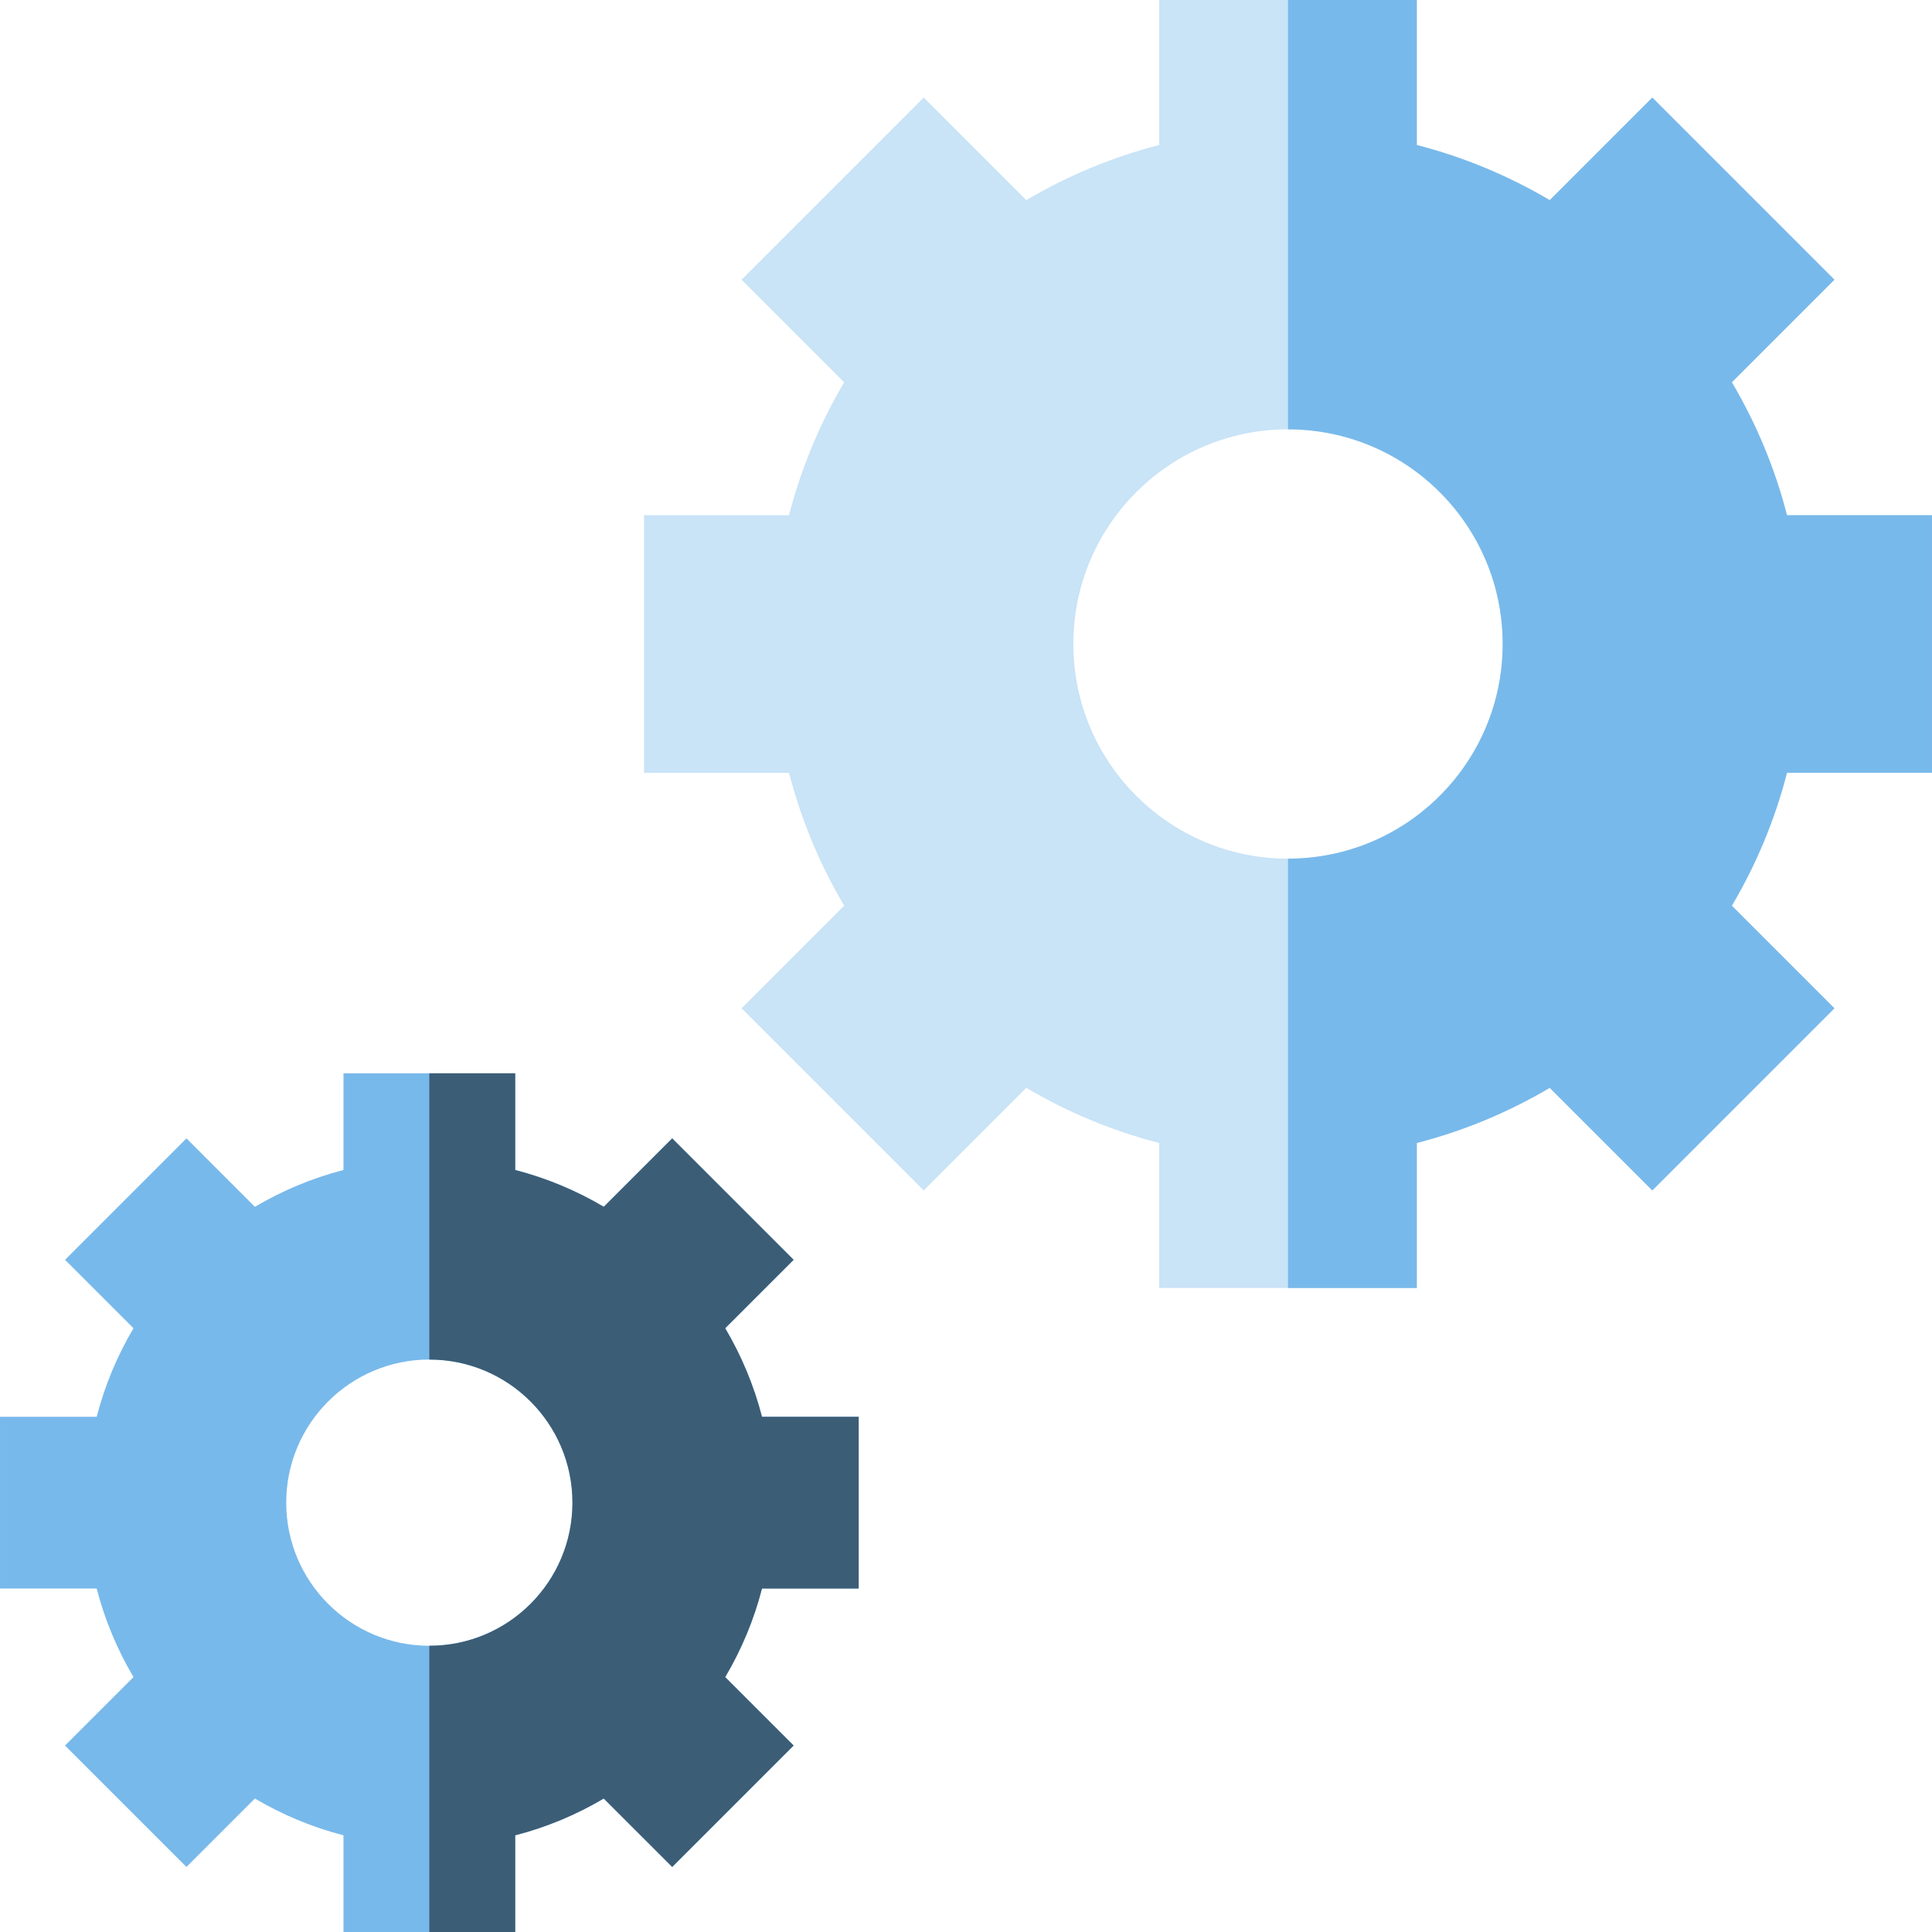
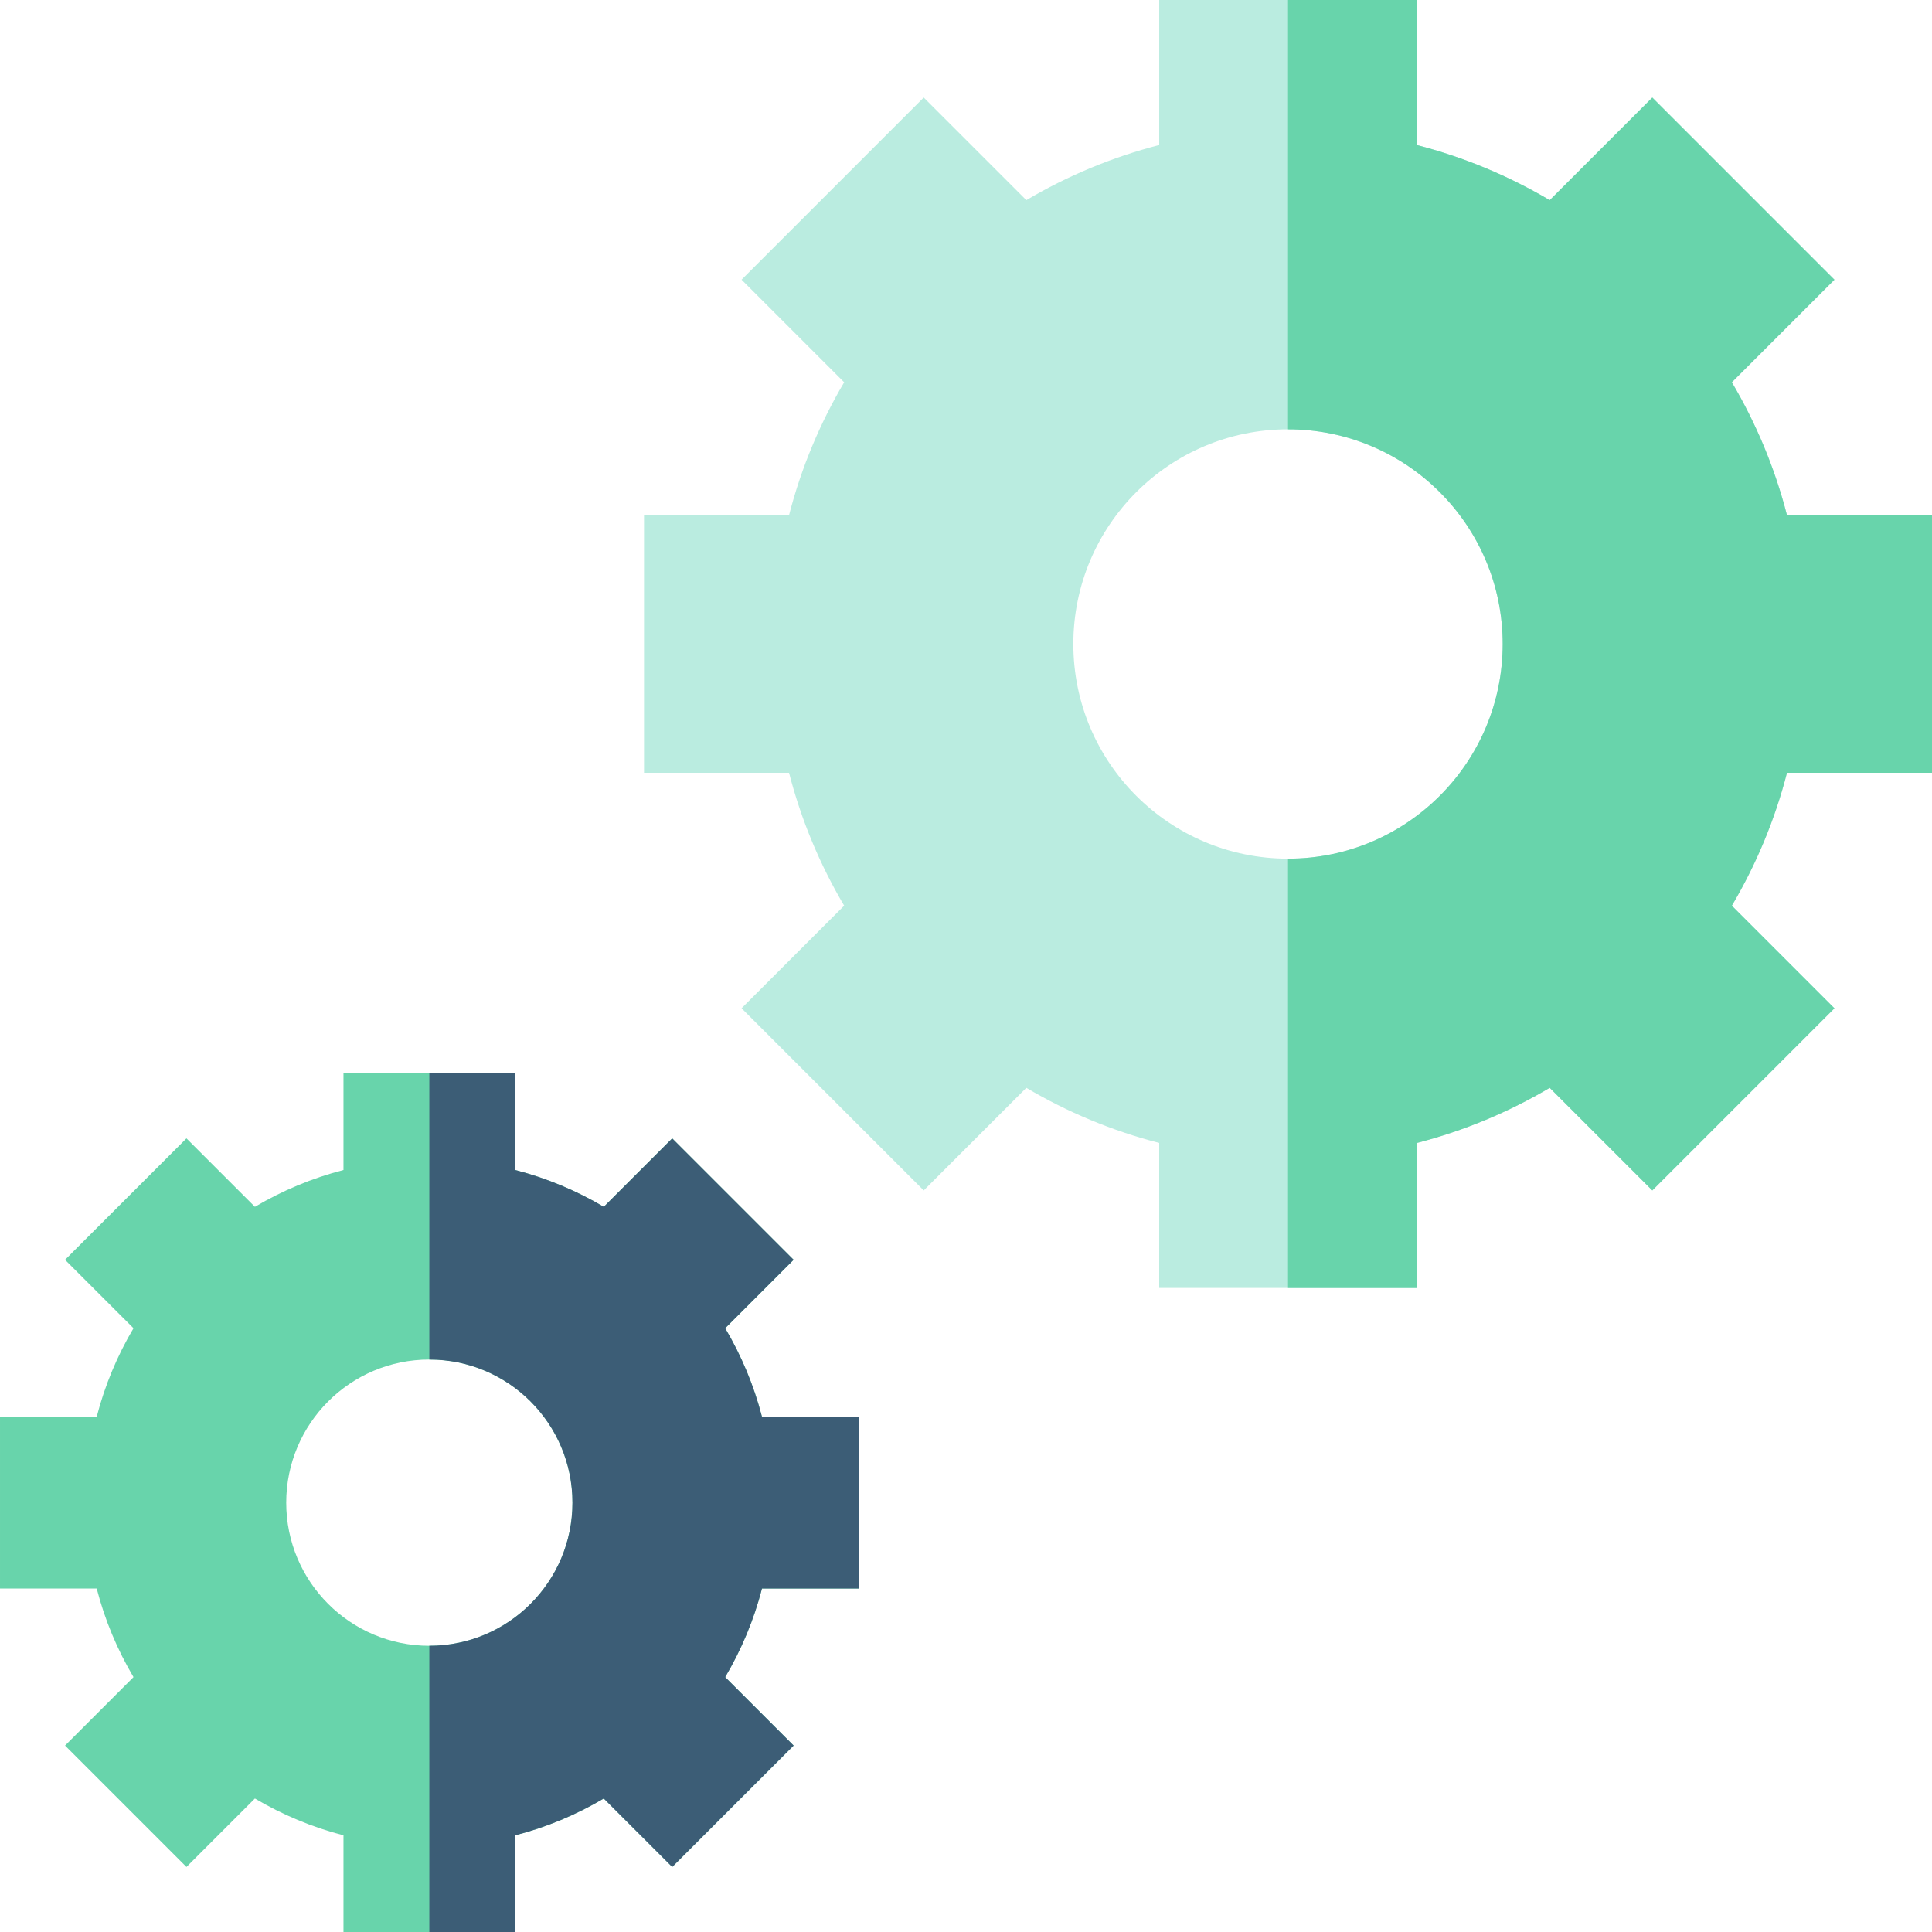
<svg xmlns="http://www.w3.org/2000/svg" height="800px" width="800px" version="1.1" id="Layer_1" viewBox="0 0 512 512" xml:space="preserve">
-   <path style="fill:#78B9EB;" d="M192.184,351.996l18.136-18.138l-32.178-32.178l-18.136,18.136  c-7.244-4.28-15.121-7.603-23.473-9.752v-25.621H91.024l0.001,25.621c-8.353,2.152-16.229,5.473-23.473,9.753l-18.138-18.138  L17.236,333.86l18.139,18.136c-4.28,7.244-7.603,15.121-9.751,23.474H0.001v45.507l25.624-0.001  c2.149,8.353,5.47,16.228,9.75,23.473l-18.138,18.138l32.178,32.178l18.139-18.138c7.243,4.28,15.12,7.602,23.47,9.75L91.025,512  h45.506v-25.623c8.353-2.149,16.229-5.472,23.473-9.751l18.139,18.138l32.178-32.178l-18.138-18.136  c4.28-7.243,7.603-15.121,9.751-23.473l25.623-0.002V375.47h-25.622C199.787,367.117,196.465,359.24,192.184,351.996z   M113.78,436.148c-20.947,0-37.927-16.98-37.927-37.927c0-20.947,16.98-37.927,37.927-37.927c20.946,0,37.926,16.98,37.926,37.927  C151.706,419.168,134.726,436.148,113.78,436.148z" />
+   <path style="fill:#68d4ab;" d="M192.184,351.996l18.136-18.138l-32.178-32.178l-18.136,18.136  c-7.244-4.28-15.121-7.603-23.473-9.752v-25.621H91.024l0.001,25.621c-8.353,2.152-16.229,5.473-23.473,9.753l-18.138-18.138  L17.236,333.86l18.139,18.136c-4.28,7.244-7.603,15.121-9.751,23.474H0.001v45.507l25.624-0.001  c2.149,8.353,5.47,16.228,9.75,23.473l-18.138,18.138l32.178,32.178l18.139-18.138c7.243,4.28,15.12,7.602,23.47,9.75L91.025,512  h45.506v-25.623c8.353-2.149,16.229-5.472,23.473-9.751l18.139,18.138l32.178-32.178l-18.138-18.136  c4.28-7.243,7.603-15.121,9.751-23.473l25.623-0.002V375.47h-25.622C199.787,367.117,196.465,359.24,192.184,351.996z   M113.78,436.148c-20.947,0-37.927-16.98-37.927-37.927c0-20.947,16.98-37.927,37.927-37.927c20.946,0,37.926,16.98,37.926,37.927  C151.706,419.168,134.726,436.148,113.78,436.148z" />
  <path style="fill:#3C5D76;" d="M227.557,420.975V375.47h-25.622c-2.149-8.353-5.472-16.229-9.751-23.474l18.136-18.138  l-32.178-32.178l-18.136,18.136c-7.244-4.28-15.121-7.603-23.473-9.752v-25.621h-22.756v75.85c0.001,0,0.001,0,0.002,0  c20.946,0,37.926,16.98,37.926,37.927c0,20.947-16.98,37.927-37.926,37.927c-0.001,0-0.001,0-0.002,0V512h22.754v-25.623  c8.353-2.149,16.229-5.472,23.473-9.751l18.139,18.138l32.178-32.178l-18.138-18.136c4.28-7.243,7.603-15.121,9.751-23.473  L227.557,420.975z" />
-   <path style="fill:#C9E3F7;" d="M511.998,204.797l0.001-68.266l-38.43-0.001c-3.225-12.526-8.189-24.351-14.609-35.216l27.189-27.189  l-48.27-48.272l-27.19,27.189c-10.865-6.421-22.691-11.385-35.218-14.609V0h-68.267v38.431c-12.527,3.224-24.352,8.19-35.216,14.61  l-27.193-27.191l-48.273,48.272l27.191,27.19c-6.421,10.865-11.386,22.69-14.61,35.217h-38.431v68.267h38.43  c3.223,12.527,8.189,24.353,14.609,35.218l-27.19,27.189l48.273,48.273l27.189-27.189c10.865,6.421,22.69,11.386,35.217,14.61  v38.429h68.267v-38.428c12.528-3.223,24.354-8.19,35.219-14.61l27.189,27.189l48.273-48.272l-27.189-27.189  c6.421-10.865,11.386-22.691,14.61-35.22L511.998,204.797L511.998,204.797z M341.336,227.555c-31.419,0-56.89-25.471-56.89-56.89  s25.471-56.89,56.89-56.89s56.89,25.471,56.89,56.89S372.755,227.555,341.336,227.555z" />
-   <path style="fill:#78B9EB;" d="M511.998,204.797l0.001-68.266l-38.43-0.001c-3.225-12.526-8.189-24.351-14.609-35.216l27.189-27.189  l-48.27-48.272l-27.19,27.189c-10.865-6.421-22.691-11.385-35.218-14.609V0h-34.134v113.776c31.419,0,56.89,25.471,56.89,56.89  s-25.471,56.89-56.89,56.89v113.772h34.131v-38.428c12.528-3.223,24.354-8.19,35.219-14.61l27.189,27.189l48.273-48.272  l-27.189-27.189c6.421-10.865,11.386-22.691,14.61-35.22L511.998,204.797L511.998,204.797z" />
+   <path style="fill:#baece0;" d="M511.998,204.797l0.001-68.266l-38.43-0.001c-3.225-12.526-8.189-24.351-14.609-35.216l27.189-27.189  l-48.27-48.272l-27.19,27.189c-10.865-6.421-22.691-11.385-35.218-14.609V0h-68.267v38.431c-12.527,3.224-24.352,8.19-35.216,14.61  l-27.193-27.191l-48.273,48.272l27.191,27.19c-6.421,10.865-11.386,22.69-14.61,35.217h-38.431v68.267h38.43  c3.223,12.527,8.189,24.353,14.609,35.218l-27.19,27.189l48.273,48.273l27.189-27.189c10.865,6.421,22.69,11.386,35.217,14.61  v38.429h68.267v-38.428c12.528-3.223,24.354-8.19,35.219-14.61l27.189,27.189l48.273-48.272l-27.189-27.189  c6.421-10.865,11.386-22.691,14.61-35.22L511.998,204.797L511.998,204.797z M341.336,227.555c-31.419,0-56.89-25.471-56.89-56.89  s25.471-56.89,56.89-56.89s56.89,25.471,56.89,56.89S372.755,227.555,341.336,227.555z" />
+   <path style="fill:#68d4ab;" d="M511.998,204.797l0.001-68.266l-38.43-0.001c-3.225-12.526-8.189-24.351-14.609-35.216l27.189-27.189  l-48.27-48.272l-27.19,27.189c-10.865-6.421-22.691-11.385-35.218-14.609V0h-34.134v113.776c31.419,0,56.89,25.471,56.89,56.89  s-25.471,56.89-56.89,56.89v113.772h34.131v-38.428c12.528-3.223,24.354-8.19,35.219-14.61l27.189,27.189l48.273-48.272  l-27.189-27.189c6.421-10.865,11.386-22.691,14.61-35.22L511.998,204.797L511.998,204.797z" />
</svg>
